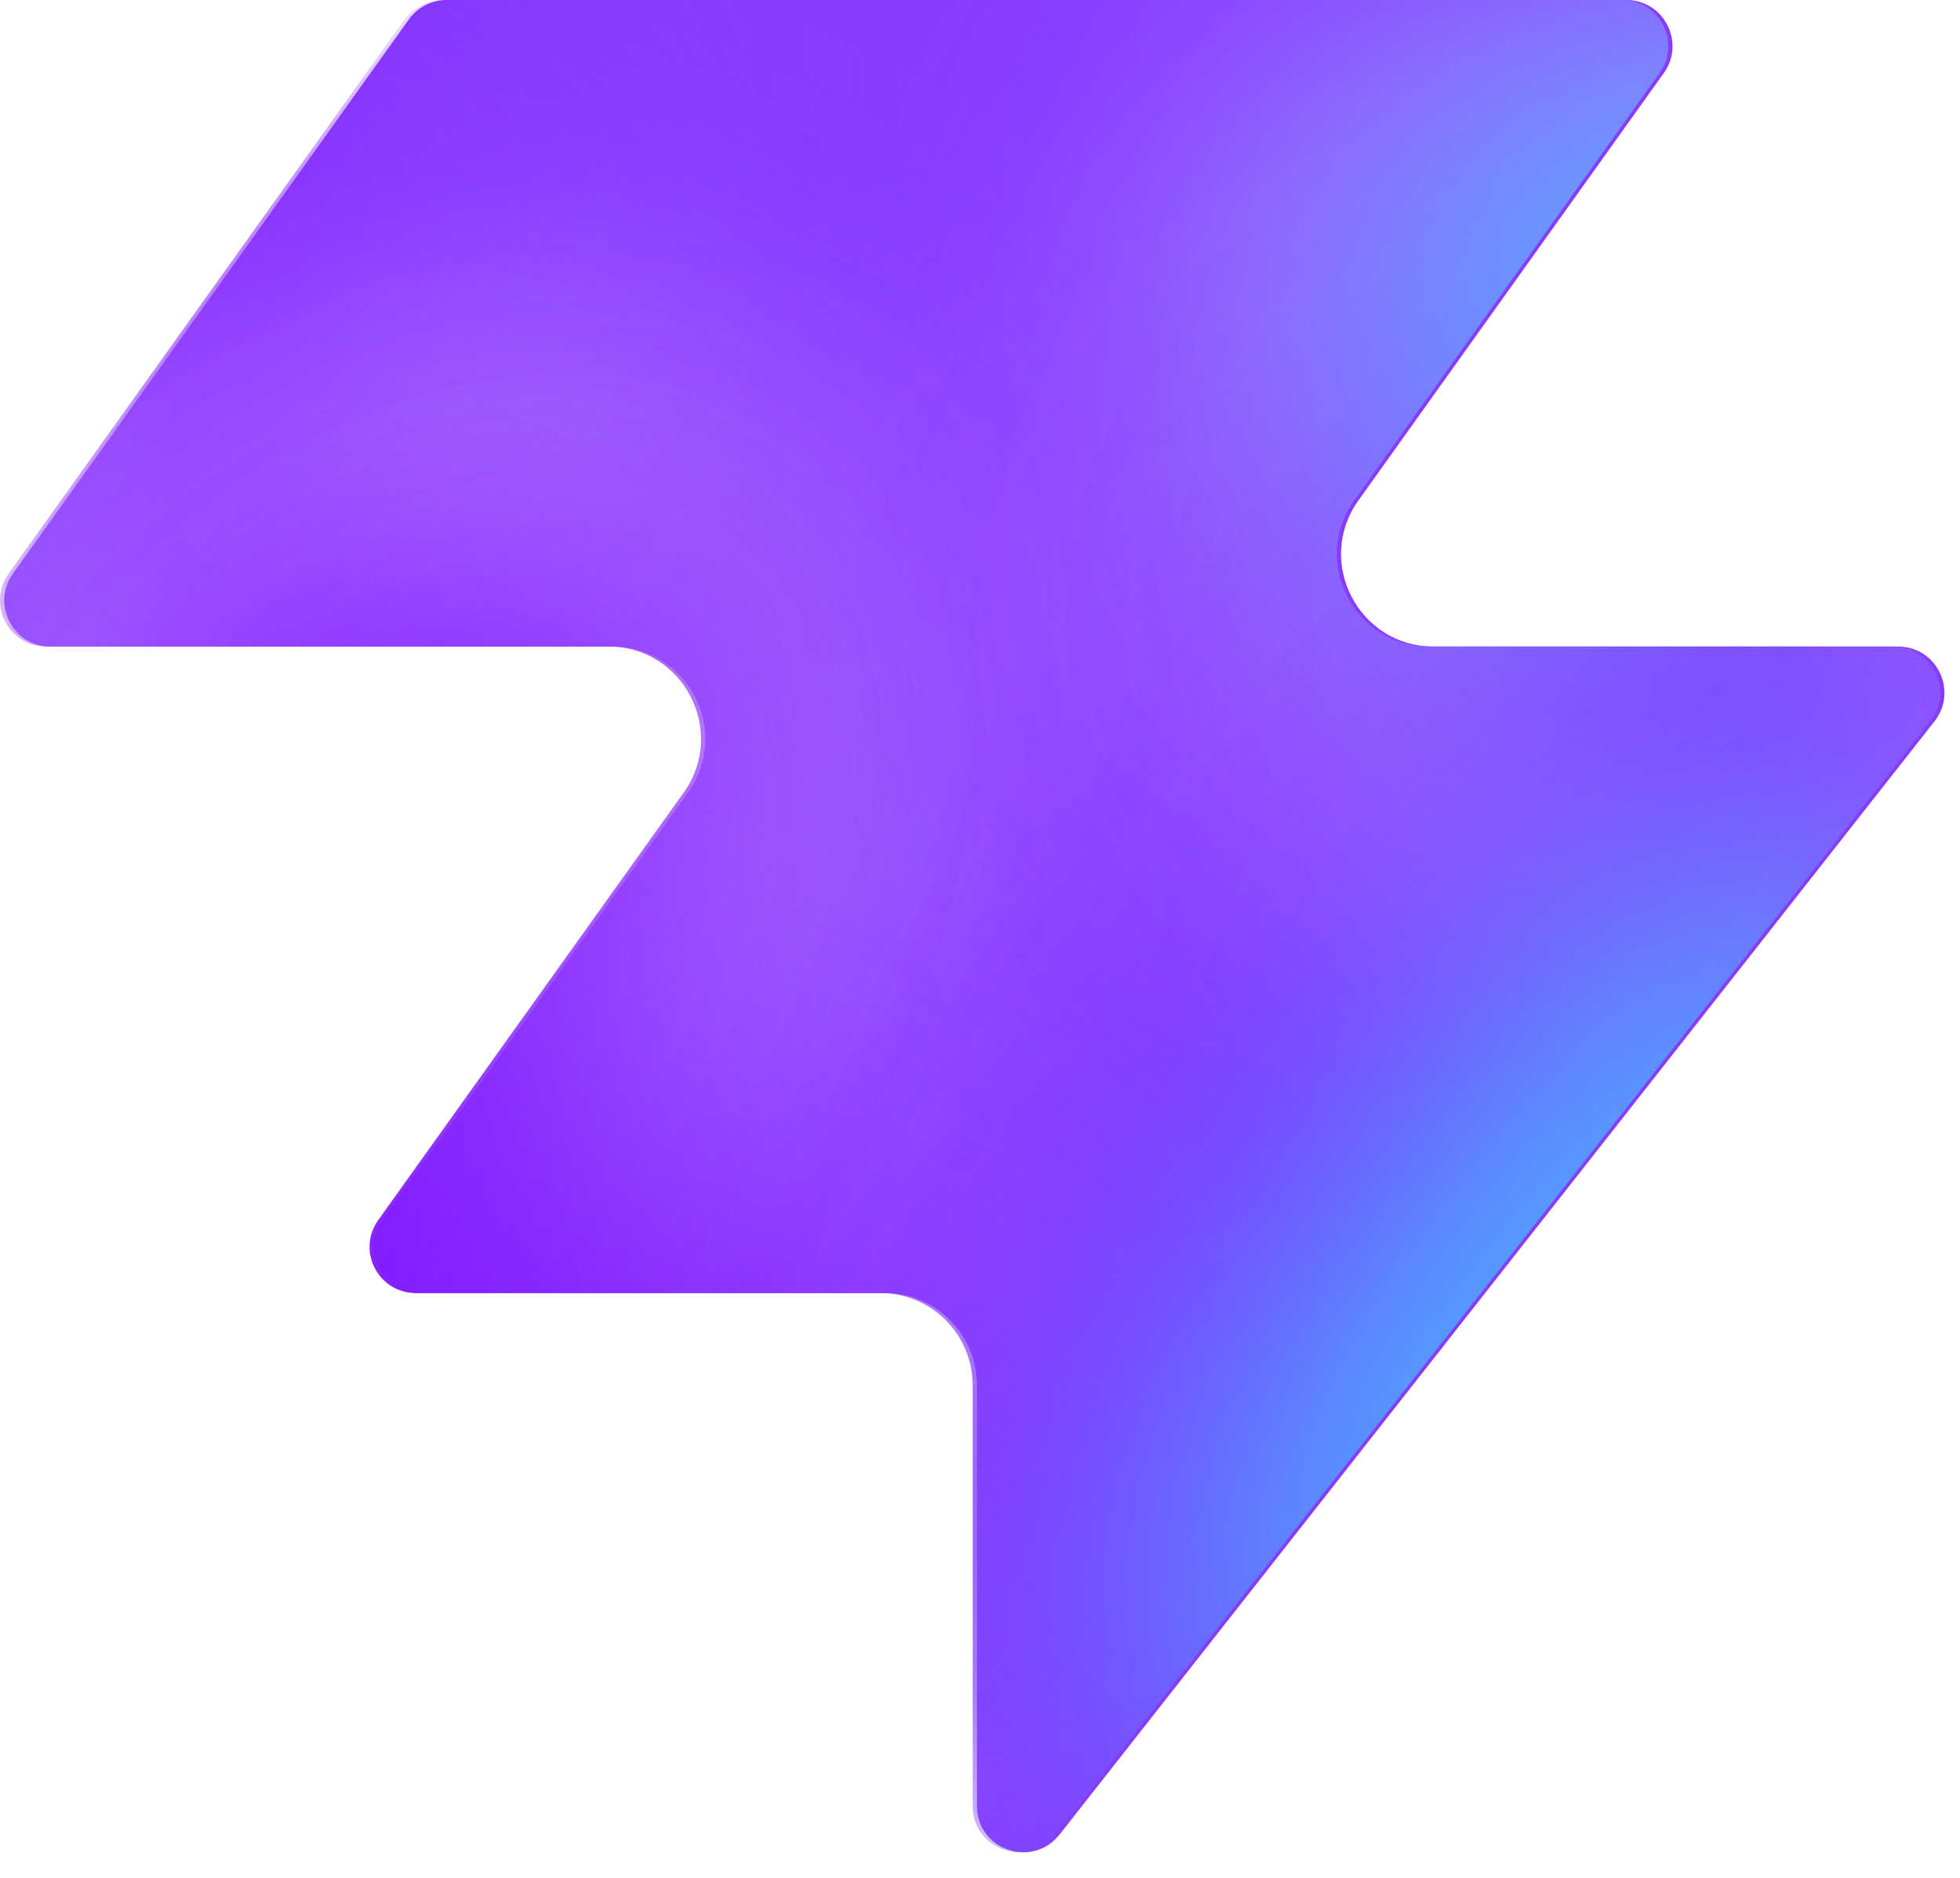
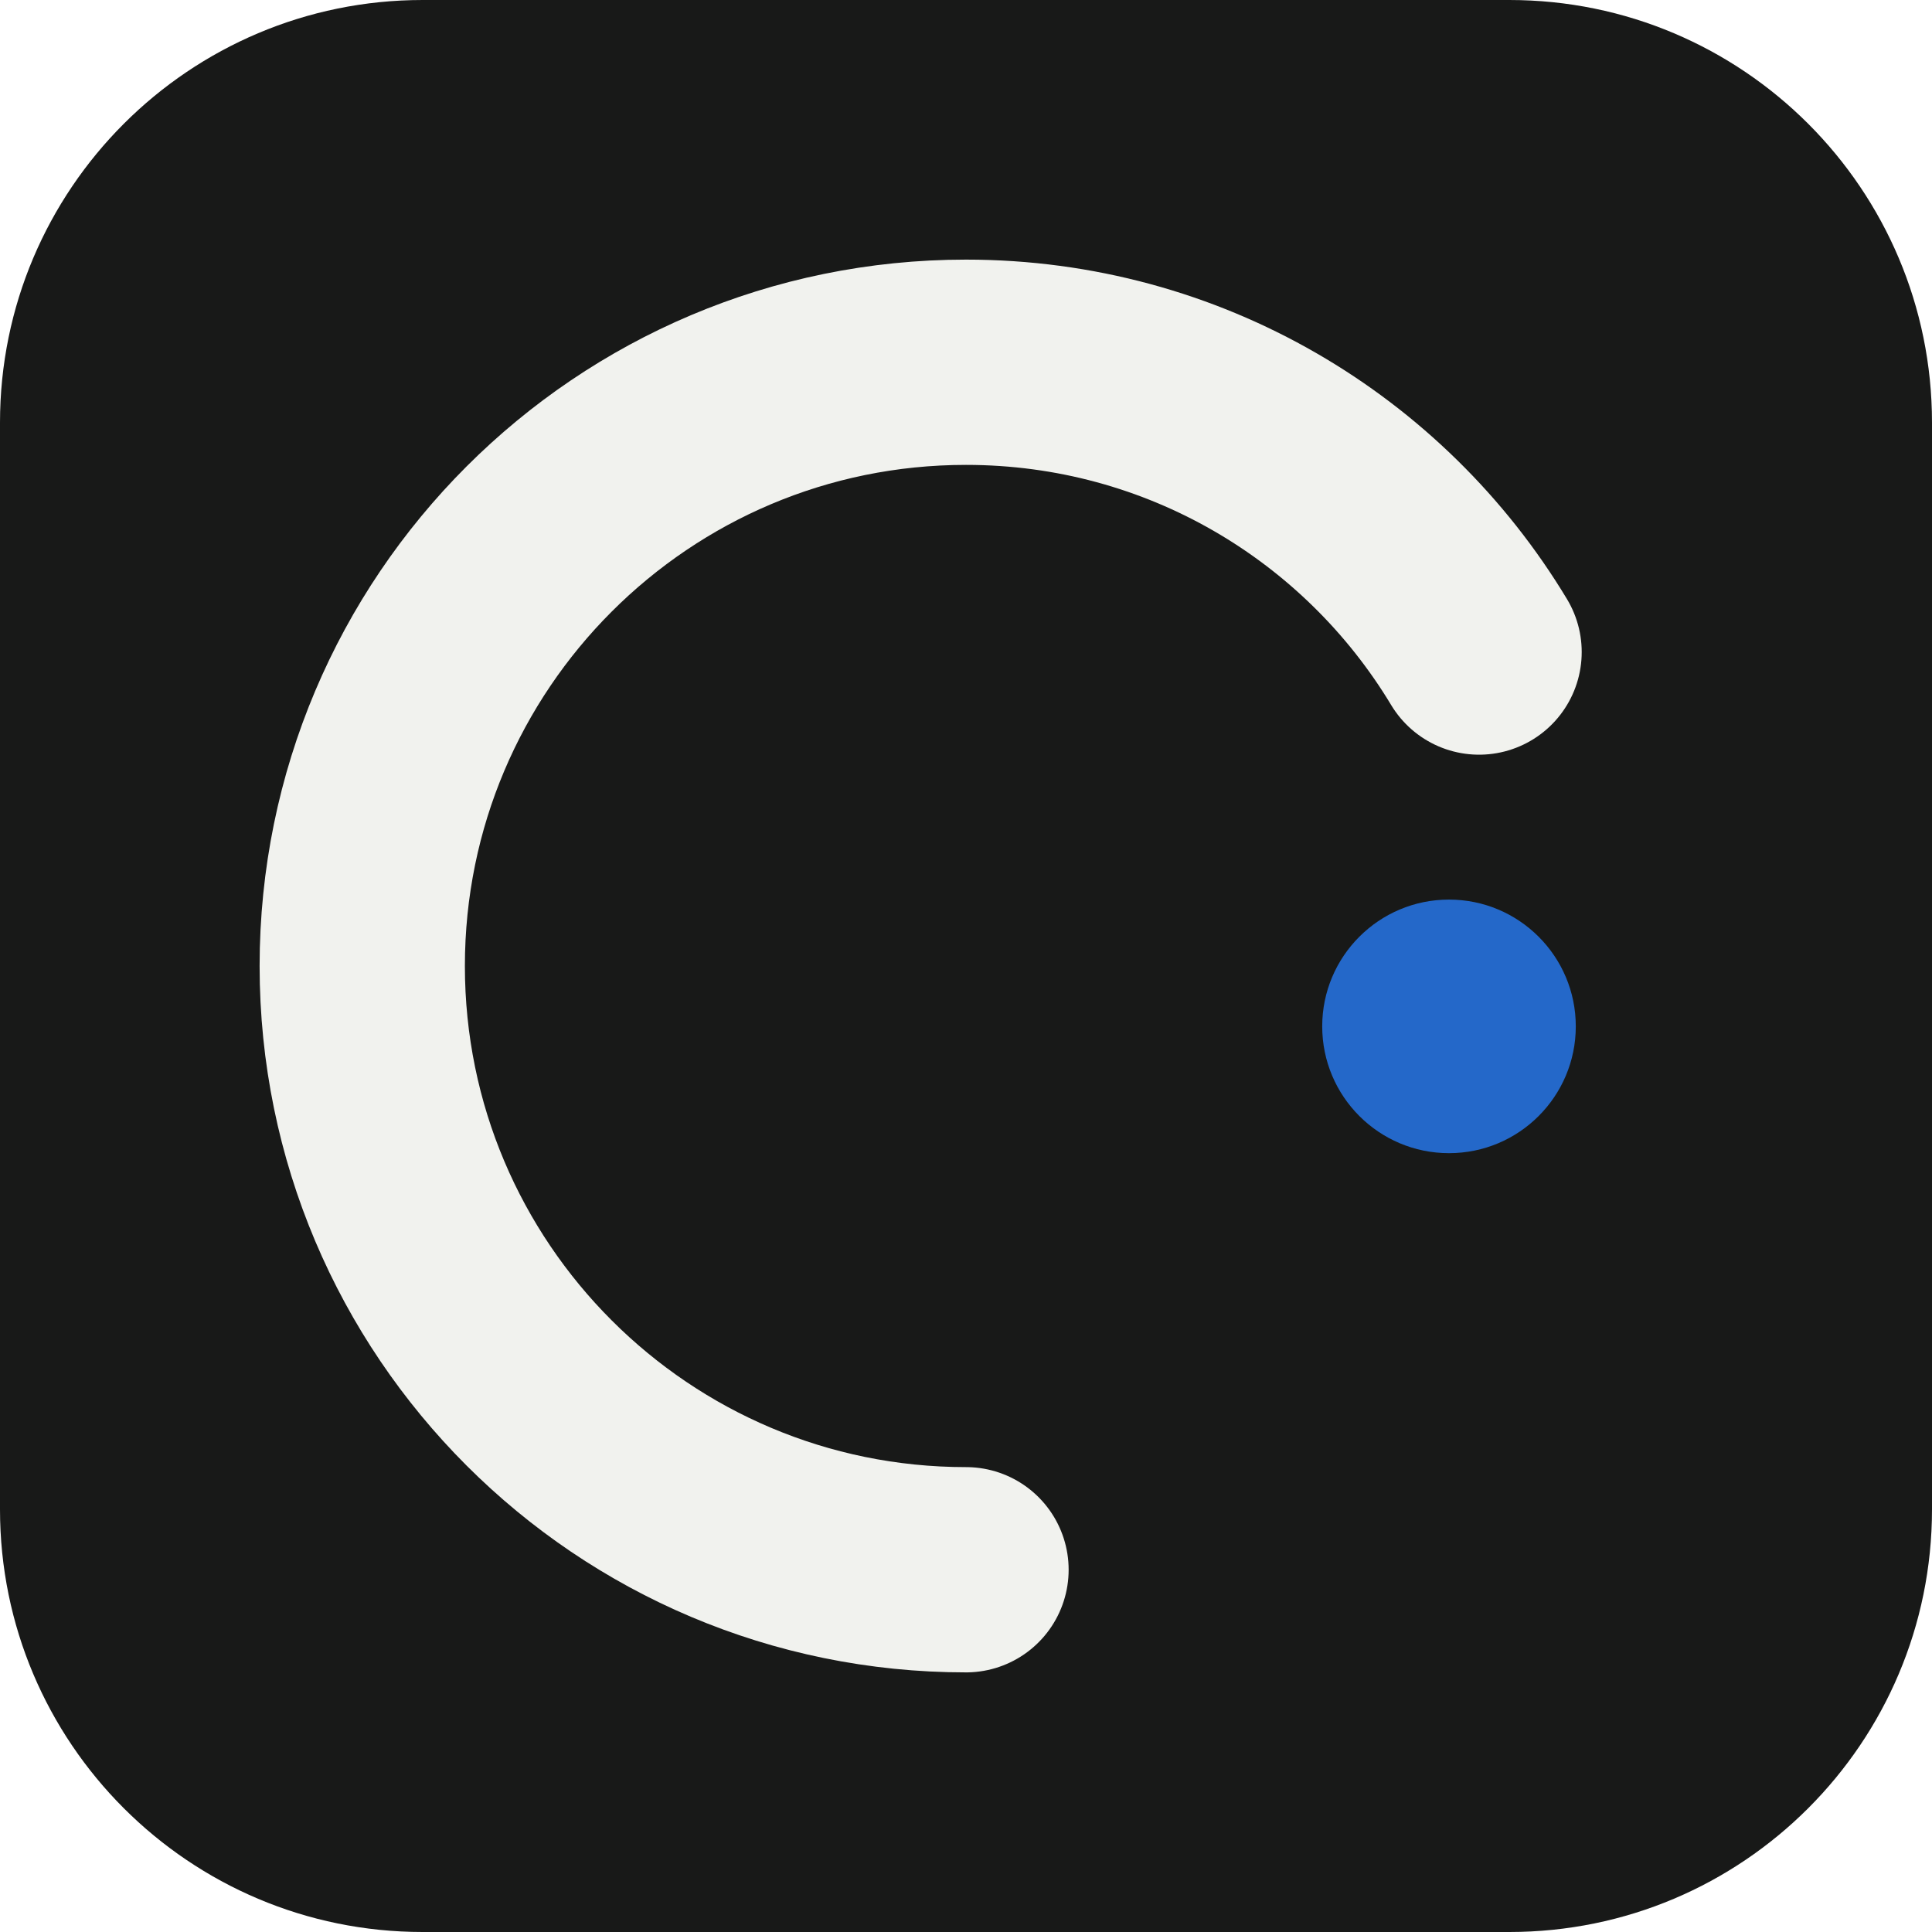
- <svg xmlns="http://www.w3.org/2000/svg" width="48" height="46" fill="none" viewBox="0 0 48 46">
-   <path fill="#863bff" d="M25.946 44.938c-.664.845-2.021.375-2.021-.698V33.937a2.26 2.26 0 0 0-2.262-2.262H10.287c-.92 0-1.456-1.04-.92-1.788l7.48-10.471c1.07-1.497 0-3.578-1.842-3.578H1.237c-.92 0-1.456-1.04-.92-1.788L10.013.474c.214-.297.556-.474.92-.474h28.894c.92 0 1.456 1.04.92 1.788l-7.48 10.471c-1.07 1.498 0 3.579 1.842 3.579h11.377c.943 0 1.473 1.088.89 1.83L25.947 44.94z" style="fill:#863bff;fill:color(display-p3 .525 .23 1);fill-opacity:1" />
-   <mask id="a" width="48" height="46" x="0" y="0" maskUnits="userSpaceOnUse" style="mask-type:alpha">
-     <path fill="#000" d="M25.842 44.938c-.664.844-2.021.375-2.021-.698V33.937a2.26 2.26 0 0 0-2.262-2.262H10.183c-.92 0-1.456-1.04-.92-1.788l7.48-10.471c1.07-1.498 0-3.579-1.842-3.579H1.133c-.92 0-1.456-1.04-.92-1.787L9.91.473c.214-.297.556-.474.92-.474h28.894c.92 0 1.456 1.04.92 1.788l-7.48 10.471c-1.07 1.498 0 3.578 1.842 3.578h11.377c.943 0 1.473 1.088.89 1.832L25.843 44.94z" style="fill:#000;fill-opacity:1" />
-   </mask>
-   <g mask="url(#a)">
-     <g filter="url(#b)">
-       <ellipse cx="5.508" cy="14.704" fill="#ede6ff" rx="5.508" ry="14.704" style="fill:#ede6ff;fill:color(display-p3 .927 .903 1);fill-opacity:1" transform="matrix(.00324 1 1 -.00324 -4.47 31.516)" />
-     </g>
-     <g filter="url(#c)">
-       <ellipse cx="10.399" cy="29.851" fill="#ede6ff" rx="10.399" ry="29.851" style="fill:#ede6ff;fill:color(display-p3 .927 .903 1);fill-opacity:1" transform="matrix(.00324 1 1 -.00324 -39.328 7.883)" />
-     </g>
-     <g filter="url(#d)">
-       <ellipse cx="5.508" cy="30.487" fill="#7e14ff" rx="5.508" ry="30.487" style="fill:#7e14ff;fill:color(display-p3 .492 .077 1);fill-opacity:1" transform="rotate(89.814 -25.913 -14.639)scale(1 -1)" />
-     </g>
-     <g filter="url(#e)">
-       <ellipse cx="5.508" cy="30.599" fill="#7e14ff" rx="5.508" ry="30.599" style="fill:#7e14ff;fill:color(display-p3 .492 .077 1);fill-opacity:1" transform="rotate(89.814 -32.644 -3.334)scale(1 -1)" />
-     </g>
-     <g filter="url(#f)">
-       <ellipse cx="5.508" cy="30.599" fill="#7e14ff" rx="5.508" ry="30.599" style="fill:#7e14ff;fill:color(display-p3 .492 .077 1);fill-opacity:1" transform="matrix(.00324 1 1 -.00324 -34.34 30.47)" />
-     </g>
-     <g filter="url(#g)">
-       <ellipse cx="14.072" cy="22.078" fill="#ede6ff" rx="14.072" ry="22.078" style="fill:#ede6ff;fill:color(display-p3 .927 .903 1);fill-opacity:1" transform="rotate(93.35 24.506 48.493)scale(-1 1)" />
-     </g>
-     <g filter="url(#h)">
-       <ellipse cx="3.47" cy="21.501" fill="#7e14ff" rx="3.47" ry="21.501" style="fill:#7e14ff;fill:color(display-p3 .492 .077 1);fill-opacity:1" transform="rotate(89.009 28.708 47.59)scale(-1 1)" />
-     </g>
-     <g filter="url(#i)">
-       <ellipse cx="3.47" cy="21.501" fill="#7e14ff" rx="3.47" ry="21.501" style="fill:#7e14ff;fill:color(display-p3 .492 .077 1);fill-opacity:1" transform="rotate(89.009 28.708 47.59)scale(-1 1)" />
-     </g>
-     <g filter="url(#j)">
-       <ellipse cx=".387" cy="8.972" fill="#7e14ff" rx="4.407" ry="29.108" style="fill:#7e14ff;fill:color(display-p3 .492 .077 1);fill-opacity:1" transform="rotate(39.51 .387 8.972)" />
-     </g>
-     <g filter="url(#k)">
-       <ellipse cx="47.523" cy="-6.092" fill="#7e14ff" rx="4.407" ry="29.108" style="fill:#7e14ff;fill:color(display-p3 .492 .077 1);fill-opacity:1" transform="rotate(37.892 47.523 -6.092)" />
-     </g>
-     <g filter="url(#l)">
-       <ellipse cx="41.412" cy="6.333" fill="#47bfff" rx="5.971" ry="9.665" style="fill:#47bfff;fill:color(display-p3 .28 .748 1);fill-opacity:1" transform="rotate(37.892 41.412 6.333)" />
-     </g>
-     <g filter="url(#m)">
-       <ellipse cx="-1.879" cy="38.332" fill="#7e14ff" rx="4.407" ry="29.108" style="fill:#7e14ff;fill:color(display-p3 .492 .077 1);fill-opacity:1" transform="rotate(37.892 -1.88 38.332)" />
-     </g>
-     <g filter="url(#n)">
-       <ellipse cx="-1.879" cy="38.332" fill="#7e14ff" rx="4.407" ry="29.108" style="fill:#7e14ff;fill:color(display-p3 .492 .077 1);fill-opacity:1" transform="rotate(37.892 -1.88 38.332)" />
-     </g>
-     <g filter="url(#o)">
-       <ellipse cx="35.651" cy="29.907" fill="#7e14ff" rx="4.407" ry="29.108" style="fill:#7e14ff;fill:color(display-p3 .492 .077 1);fill-opacity:1" transform="rotate(37.892 35.651 29.907)" />
-     </g>
-     <g filter="url(#p)">
-       <ellipse cx="38.418" cy="32.4" fill="#47bfff" rx="5.971" ry="15.297" style="fill:#47bfff;fill:color(display-p3 .28 .748 1);fill-opacity:1" transform="rotate(37.892 38.418 32.4)" />
-     </g>
-   </g>
-   <defs>
-     <filter id="b" width="60.045" height="41.654" x="-19.77" y="16.149" color-interpolation-filters="sRGB" filterUnits="userSpaceOnUse">
-       <feFlood flood-opacity="0" result="BackgroundImageFix" />
-       <feBlend in="SourceGraphic" in2="BackgroundImageFix" result="shape" />
-       <feGaussianBlur result="effect1_foregroundBlur_2002_17158" stdDeviation="7.659" />
-     </filter>
-     <filter id="c" width="90.34" height="51.437" x="-54.613" y="-7.533" color-interpolation-filters="sRGB" filterUnits="userSpaceOnUse">
-       <feFlood flood-opacity="0" result="BackgroundImageFix" />
-       <feBlend in="SourceGraphic" in2="BackgroundImageFix" result="shape" />
-       <feGaussianBlur result="effect1_foregroundBlur_2002_17158" stdDeviation="7.659" />
-     </filter>
-     <filter id="d" width="79.355" height="29.4" x="-49.64" y="2.03" color-interpolation-filters="sRGB" filterUnits="userSpaceOnUse">
-       <feFlood flood-opacity="0" result="BackgroundImageFix" />
-       <feBlend in="SourceGraphic" in2="BackgroundImageFix" result="shape" />
-       <feGaussianBlur result="effect1_foregroundBlur_2002_17158" stdDeviation="4.596" />
-     </filter>
-     <filter id="e" width="79.579" height="29.4" x="-45.045" y="20.029" color-interpolation-filters="sRGB" filterUnits="userSpaceOnUse">
-       <feFlood flood-opacity="0" result="BackgroundImageFix" />
-       <feBlend in="SourceGraphic" in2="BackgroundImageFix" result="shape" />
-       <feGaussianBlur result="effect1_foregroundBlur_2002_17158" stdDeviation="4.596" />
-     </filter>
-     <filter id="f" width="79.579" height="29.4" x="-43.513" y="21.178" color-interpolation-filters="sRGB" filterUnits="userSpaceOnUse">
-       <feFlood flood-opacity="0" result="BackgroundImageFix" />
-       <feBlend in="SourceGraphic" in2="BackgroundImageFix" result="shape" />
-       <feGaussianBlur result="effect1_foregroundBlur_2002_17158" stdDeviation="4.596" />
-     </filter>
-     <filter id="g" width="74.749" height="58.852" x="15.756" y="-17.901" color-interpolation-filters="sRGB" filterUnits="userSpaceOnUse">
-       <feFlood flood-opacity="0" result="BackgroundImageFix" />
-       <feBlend in="SourceGraphic" in2="BackgroundImageFix" result="shape" />
-       <feGaussianBlur result="effect1_foregroundBlur_2002_17158" stdDeviation="7.659" />
-     </filter>
-     <filter id="h" width="61.377" height="25.362" x="23.548" y="2.284" color-interpolation-filters="sRGB" filterUnits="userSpaceOnUse">
-       <feFlood flood-opacity="0" result="BackgroundImageFix" />
-       <feBlend in="SourceGraphic" in2="BackgroundImageFix" result="shape" />
-       <feGaussianBlur result="effect1_foregroundBlur_2002_17158" stdDeviation="4.596" />
-     </filter>
-     <filter id="i" width="61.377" height="25.362" x="23.548" y="2.284" color-interpolation-filters="sRGB" filterUnits="userSpaceOnUse">
-       <feFlood flood-opacity="0" result="BackgroundImageFix" />
-       <feBlend in="SourceGraphic" in2="BackgroundImageFix" result="shape" />
-       <feGaussianBlur result="effect1_foregroundBlur_2002_17158" stdDeviation="4.596" />
-     </filter>
-     <filter id="j" width="56.045" height="63.649" x="-27.636" y="-22.853" color-interpolation-filters="sRGB" filterUnits="userSpaceOnUse">
-       <feFlood flood-opacity="0" result="BackgroundImageFix" />
-       <feBlend in="SourceGraphic" in2="BackgroundImageFix" result="shape" />
-       <feGaussianBlur result="effect1_foregroundBlur_2002_17158" stdDeviation="4.596" />
-     </filter>
-     <filter id="k" width="54.814" height="64.646" x="20.116" y="-38.415" color-interpolation-filters="sRGB" filterUnits="userSpaceOnUse">
-       <feFlood flood-opacity="0" result="BackgroundImageFix" />
-       <feBlend in="SourceGraphic" in2="BackgroundImageFix" result="shape" />
-       <feGaussianBlur result="effect1_foregroundBlur_2002_17158" stdDeviation="4.596" />
-     </filter>
-     <filter id="l" width="33.541" height="35.313" x="24.641" y="-11.323" color-interpolation-filters="sRGB" filterUnits="userSpaceOnUse">
-       <feFlood flood-opacity="0" result="BackgroundImageFix" />
-       <feBlend in="SourceGraphic" in2="BackgroundImageFix" result="shape" />
-       <feGaussianBlur result="effect1_foregroundBlur_2002_17158" stdDeviation="4.596" />
-     </filter>
-     <filter id="m" width="54.814" height="64.646" x="-29.286" y="6.009" color-interpolation-filters="sRGB" filterUnits="userSpaceOnUse">
-       <feFlood flood-opacity="0" result="BackgroundImageFix" />
-       <feBlend in="SourceGraphic" in2="BackgroundImageFix" result="shape" />
-       <feGaussianBlur result="effect1_foregroundBlur_2002_17158" stdDeviation="4.596" />
-     </filter>
-     <filter id="n" width="54.814" height="64.646" x="-29.286" y="6.009" color-interpolation-filters="sRGB" filterUnits="userSpaceOnUse">
-       <feFlood flood-opacity="0" result="BackgroundImageFix" />
-       <feBlend in="SourceGraphic" in2="BackgroundImageFix" result="shape" />
-       <feGaussianBlur result="effect1_foregroundBlur_2002_17158" stdDeviation="4.596" />
-     </filter>
-     <filter id="o" width="54.814" height="64.646" x="8.244" y="-2.416" color-interpolation-filters="sRGB" filterUnits="userSpaceOnUse">
-       <feFlood flood-opacity="0" result="BackgroundImageFix" />
-       <feBlend in="SourceGraphic" in2="BackgroundImageFix" result="shape" />
-       <feGaussianBlur result="effect1_foregroundBlur_2002_17158" stdDeviation="4.596" />
-     </filter>
-     <filter id="p" width="39.409" height="43.623" x="18.713" y="10.588" color-interpolation-filters="sRGB" filterUnits="userSpaceOnUse">
-       <feFlood flood-opacity="0" result="BackgroundImageFix" />
-       <feBlend in="SourceGraphic" in2="BackgroundImageFix" result="shape" />
-       <feGaussianBlur result="effect1_foregroundBlur_2002_17158" stdDeviation="4.596" />
-     </filter>
-   </defs>
+ <svg xmlns="http://www.w3.org/2000/svg" width="32" height="32" viewBox="0 0 32 32">
+   <rect width="32" height="32" rx="7" fill="#181918" />
+   <path d="M16 26C10.477 26 6 21.523 6 16C6 10.477 10.477 6 16 6C19.608 6 22.764 7.921 24.498 10.8" stroke="#F1F2EE" stroke-width="3.4" stroke-linecap="round" fill="none" />
+   <circle cx="24" cy="17" r="2.1" fill="#2468C9" />
</svg>
